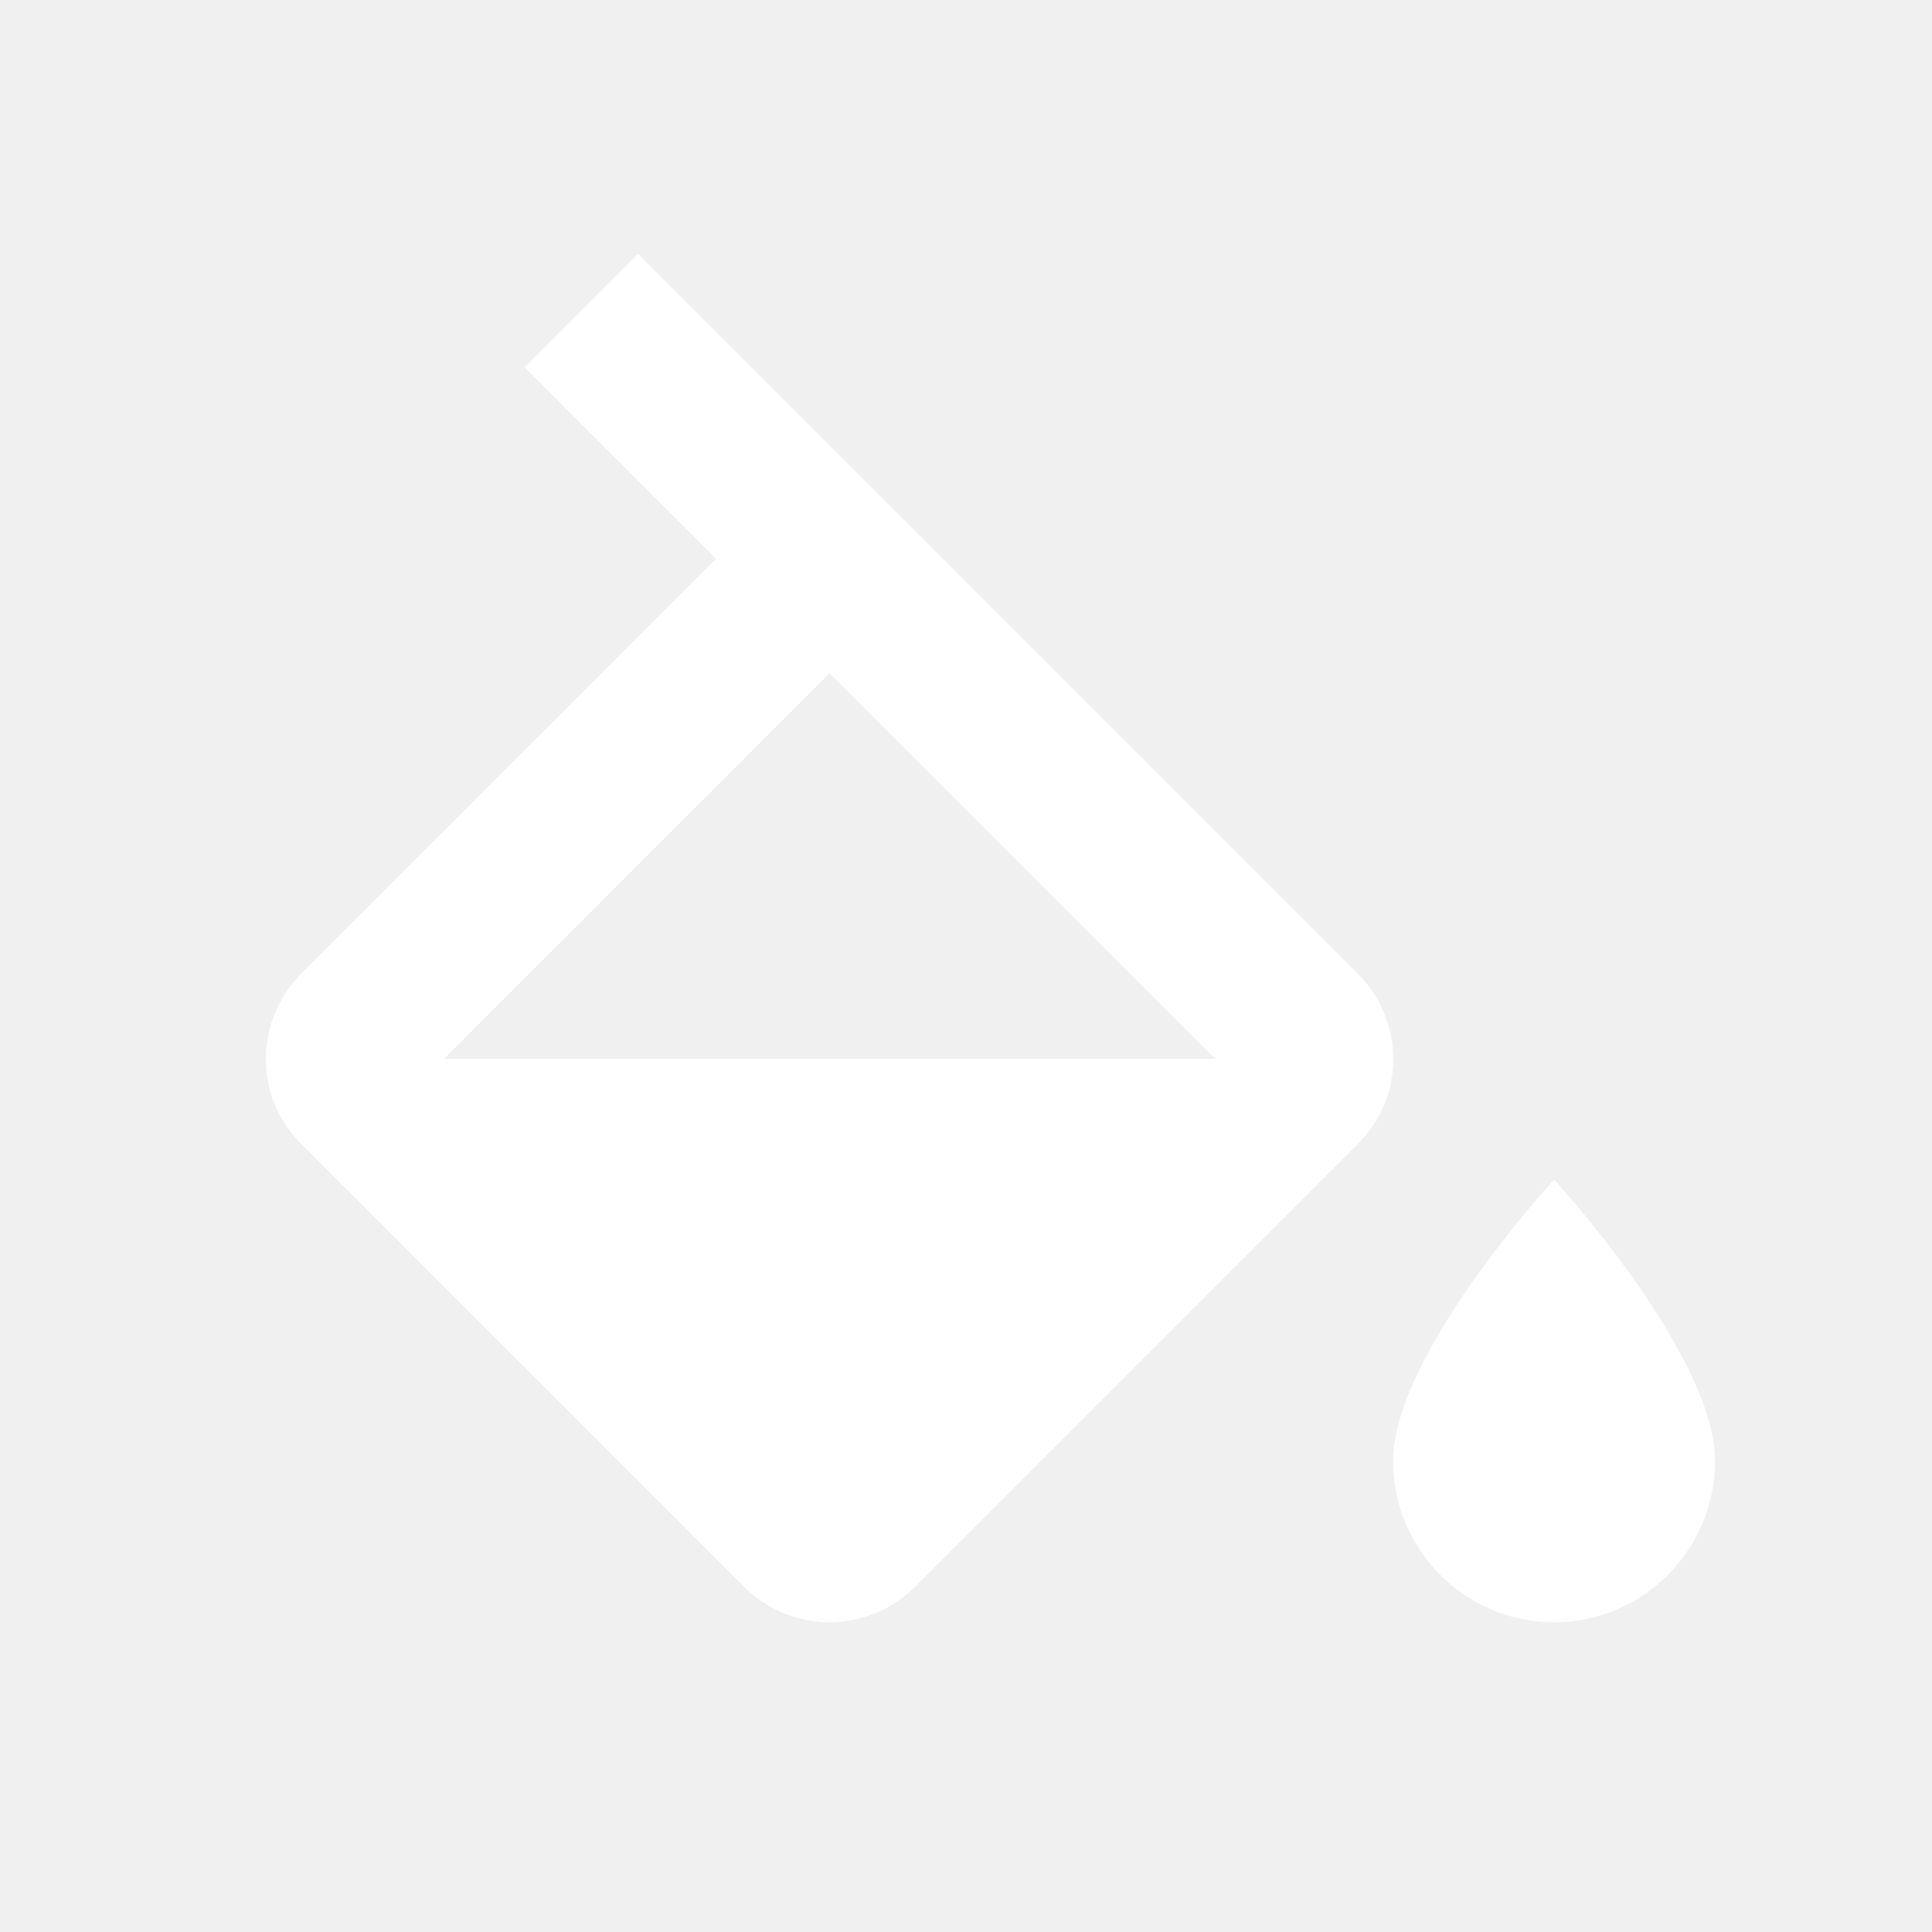
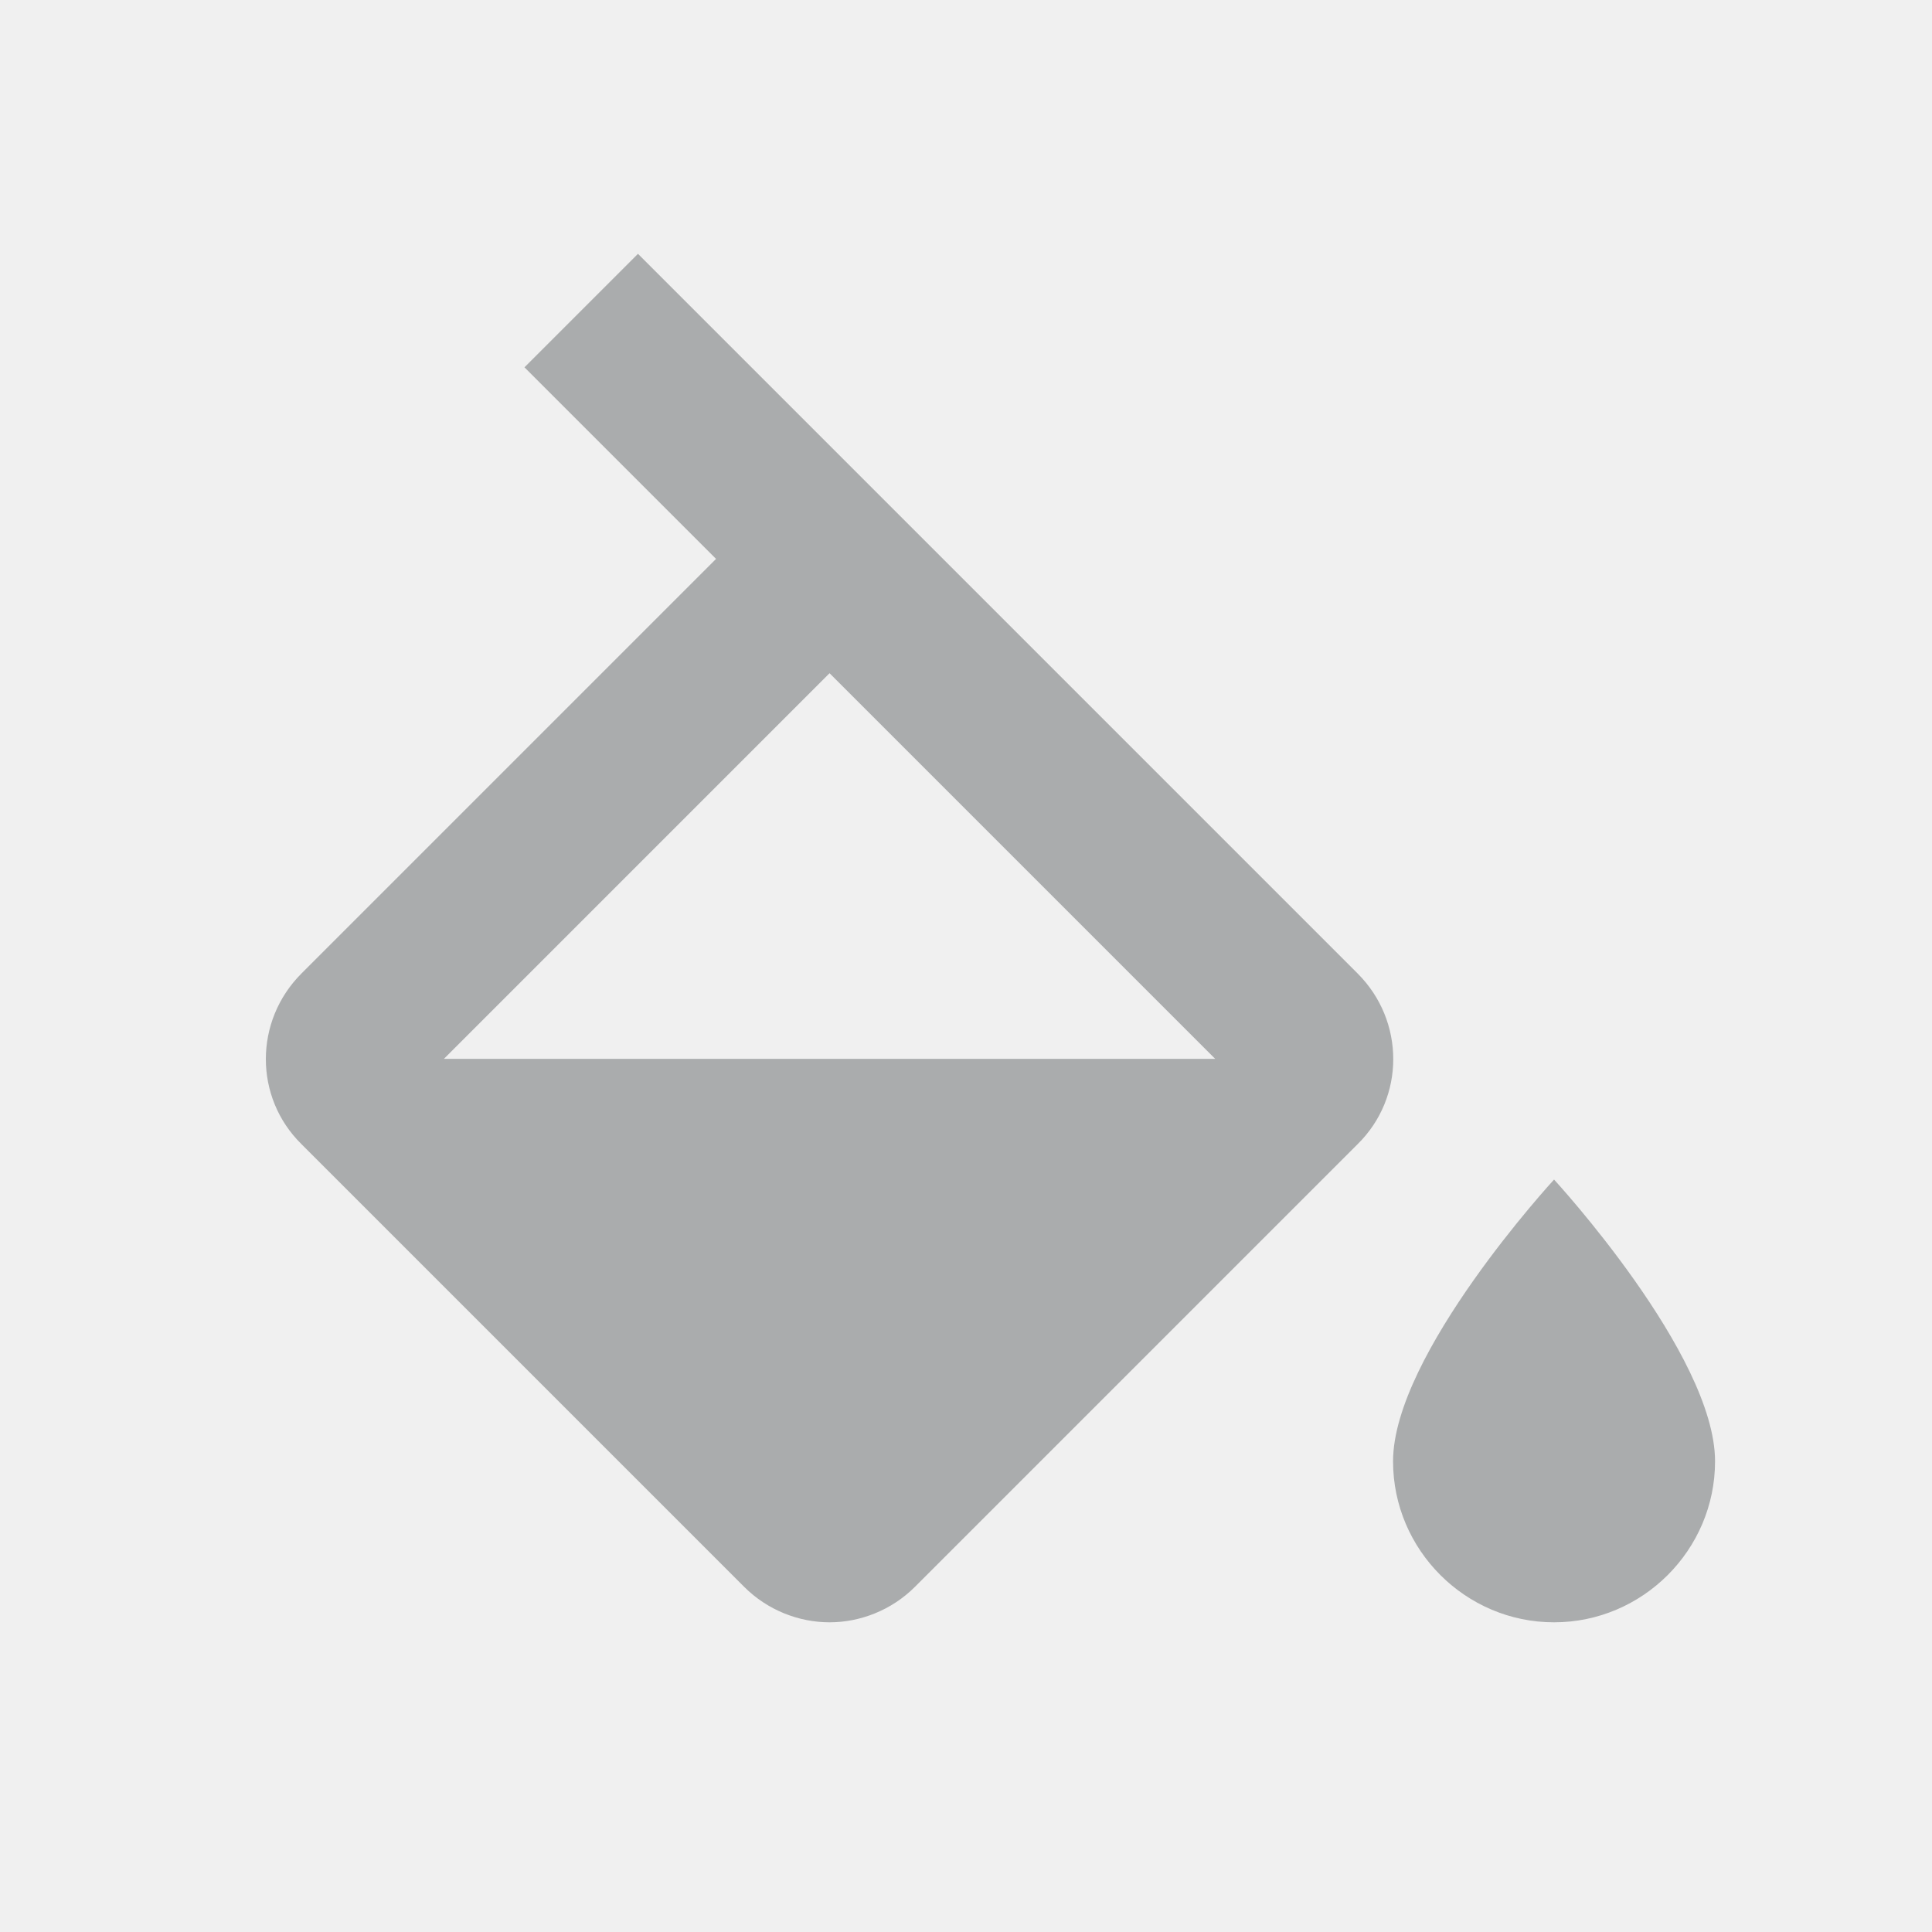
<svg xmlns="http://www.w3.org/2000/svg" width="24" height="24" viewBox="0 0 24 24" version="1.1" id="svg8">
  <defs id="defs12" />
  <path d="M0 0h24v24H0z" fill="none" id="path2" />
-   <path d="m 16.865,12.093 -8.94,-8.94 -1.41,1.41 2.38,2.38 -5.15,5.15 c -0.59,0.59 -0.59,1.54 0,2.12 l 5.5,5.5 c 0.29,0.29 0.68,0.44 1.06,0.44 0.38,0 0.77,-0.15 1.06,-0.44 l 5.5,-5.5 c 0.59,-0.58 0.59,-1.53 0,-2.12 z m -11.35,1.06 4.79,-4.79 4.79,4.79 z m 13.79,1.5 c 0,0 -2,2.17 -2,3.5 0,1.1 0.9,2 2,2 1.1,0 2,-0.9 2,-2 0,-1.33 -2,-3.5 -2,-3.5 z" id="path4" style="fill:#ffffff" />
+   <path d="m 16.865,12.093 -8.94,-8.94 -1.41,1.41 2.38,2.38 -5.15,5.15 c -0.59,0.59 -0.59,1.54 0,2.12 l 5.5,5.5 c 0.29,0.29 0.68,0.44 1.06,0.44 0.38,0 0.77,-0.15 1.06,-0.44 l 5.5,-5.5 c 0.59,-0.58 0.59,-1.53 0,-2.12 z m -11.35,1.06 4.79,-4.79 4.79,4.79 z m 13.79,1.5 c 0,0 -2,2.17 -2,3.5 0,1.1 0.9,2 2,2 1.1,0 2,-0.9 2,-2 0,-1.33 -2,-3.5 -2,-3.5 z" id="path4" style="fill:#aaacad;fill-opacity:1" />
</svg>
